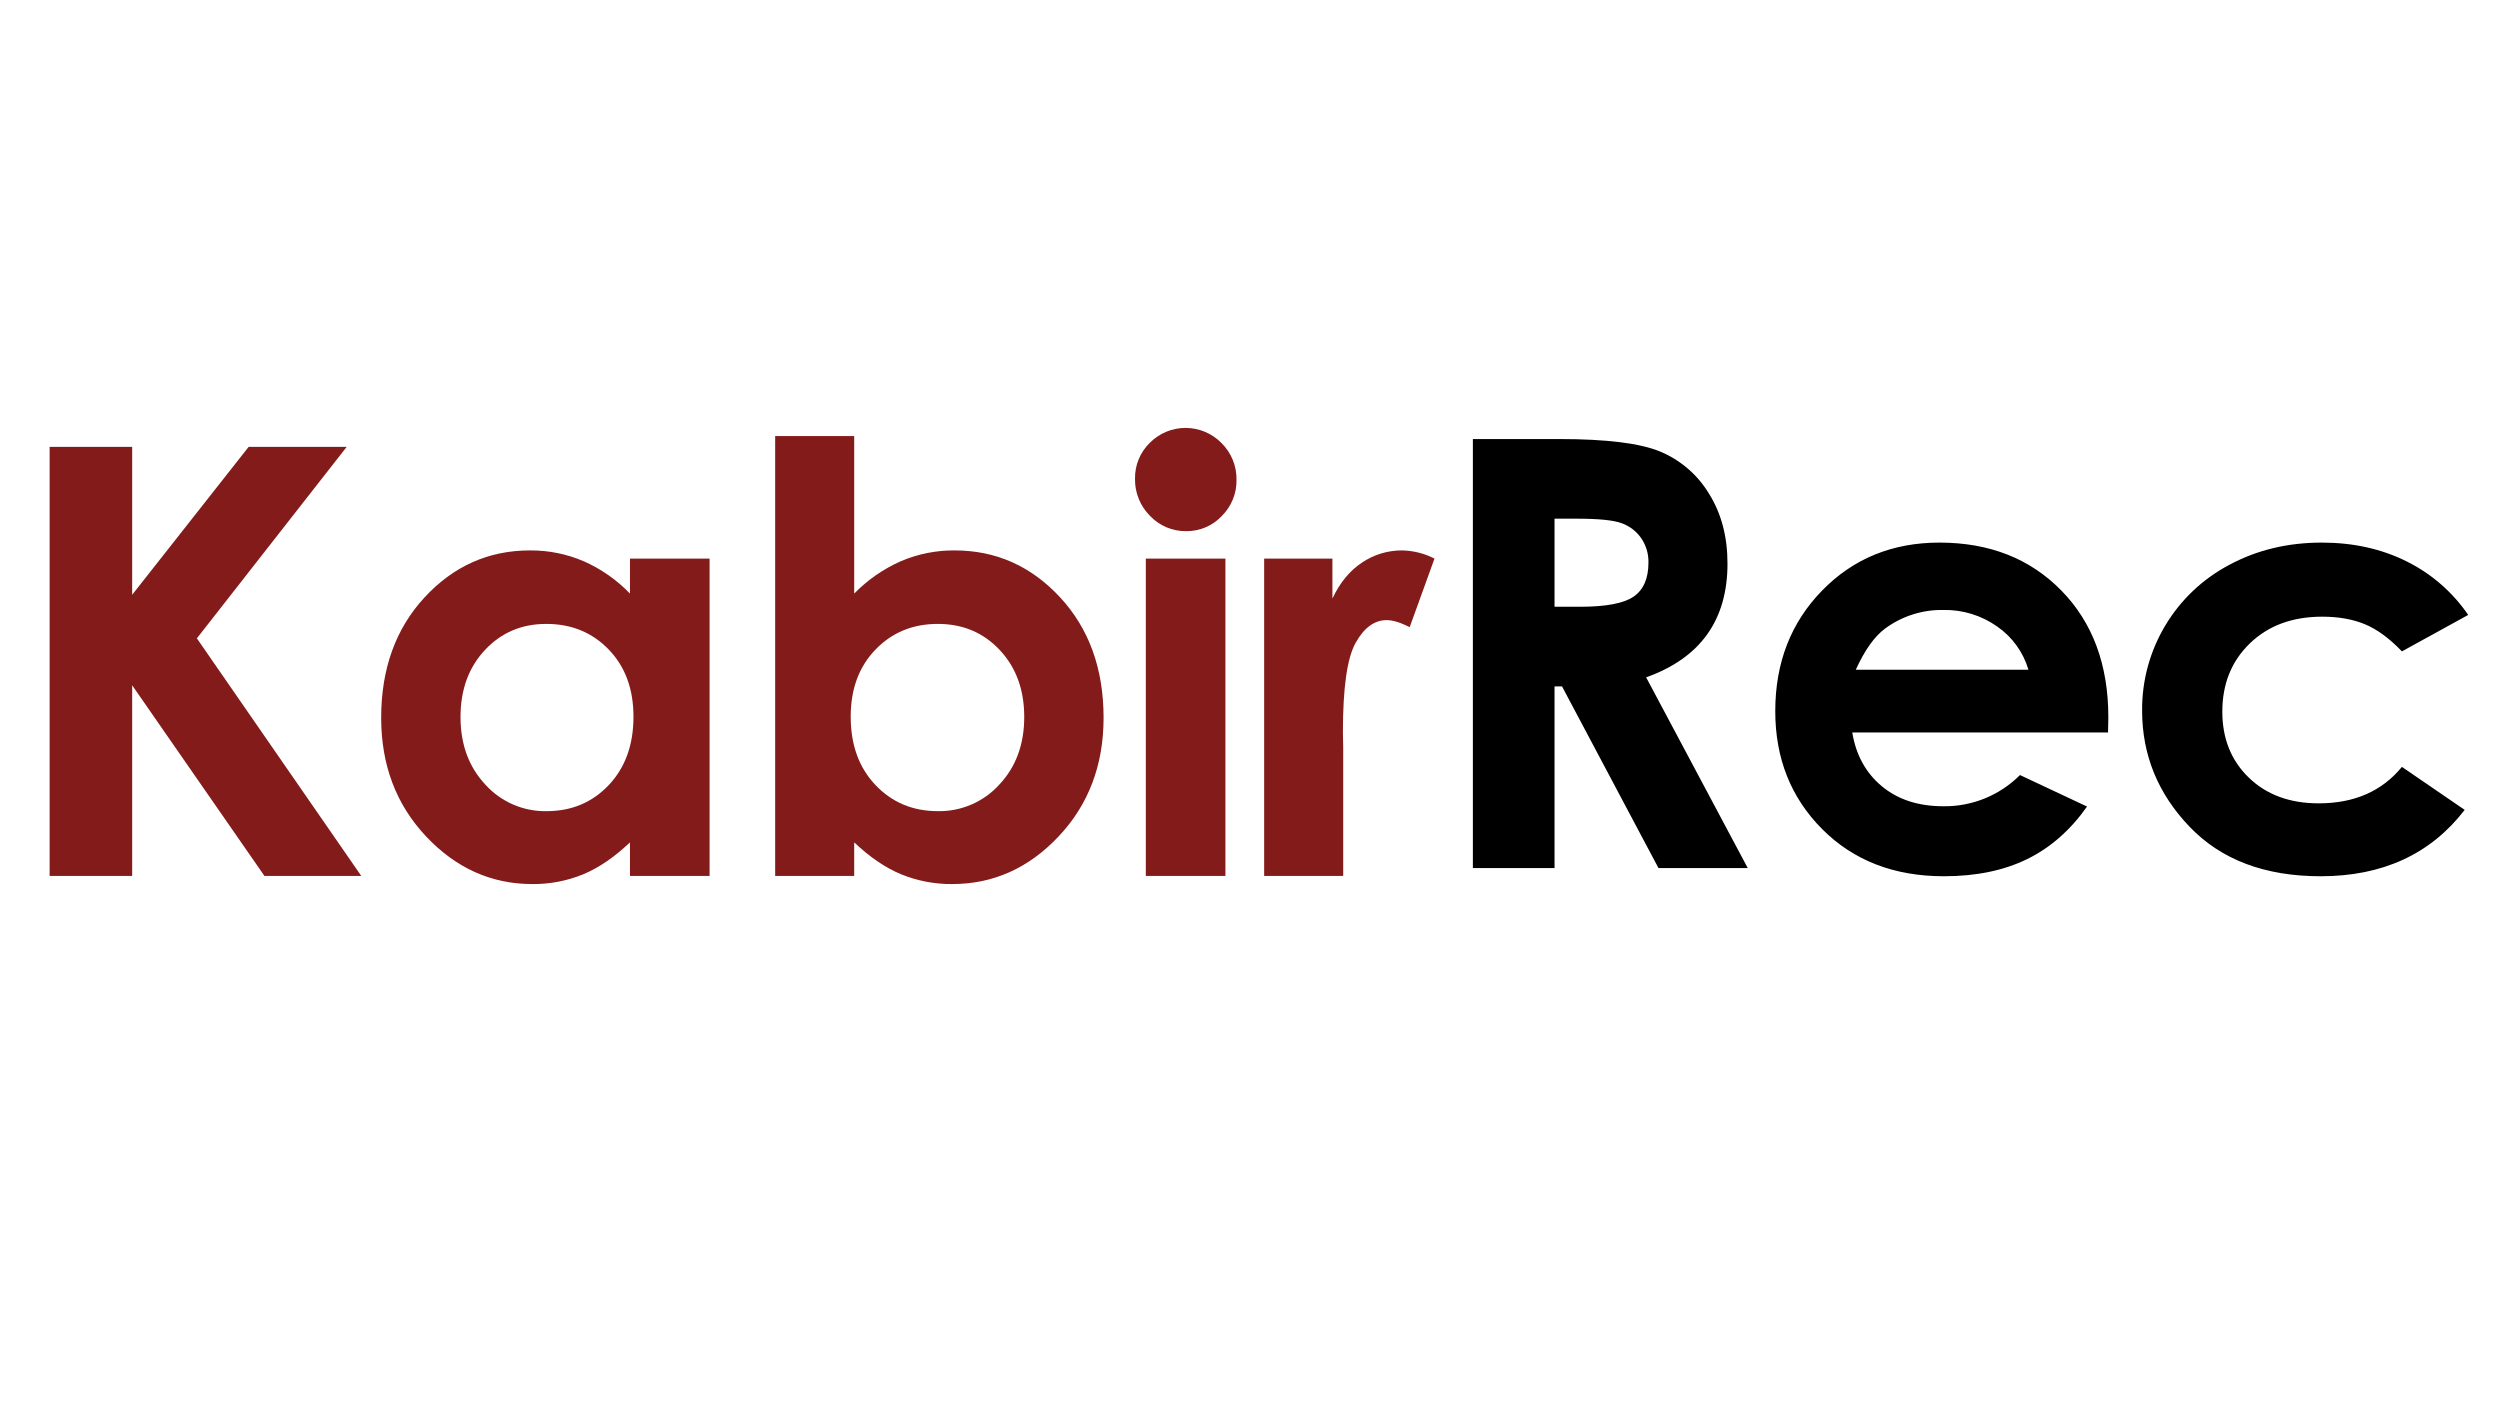
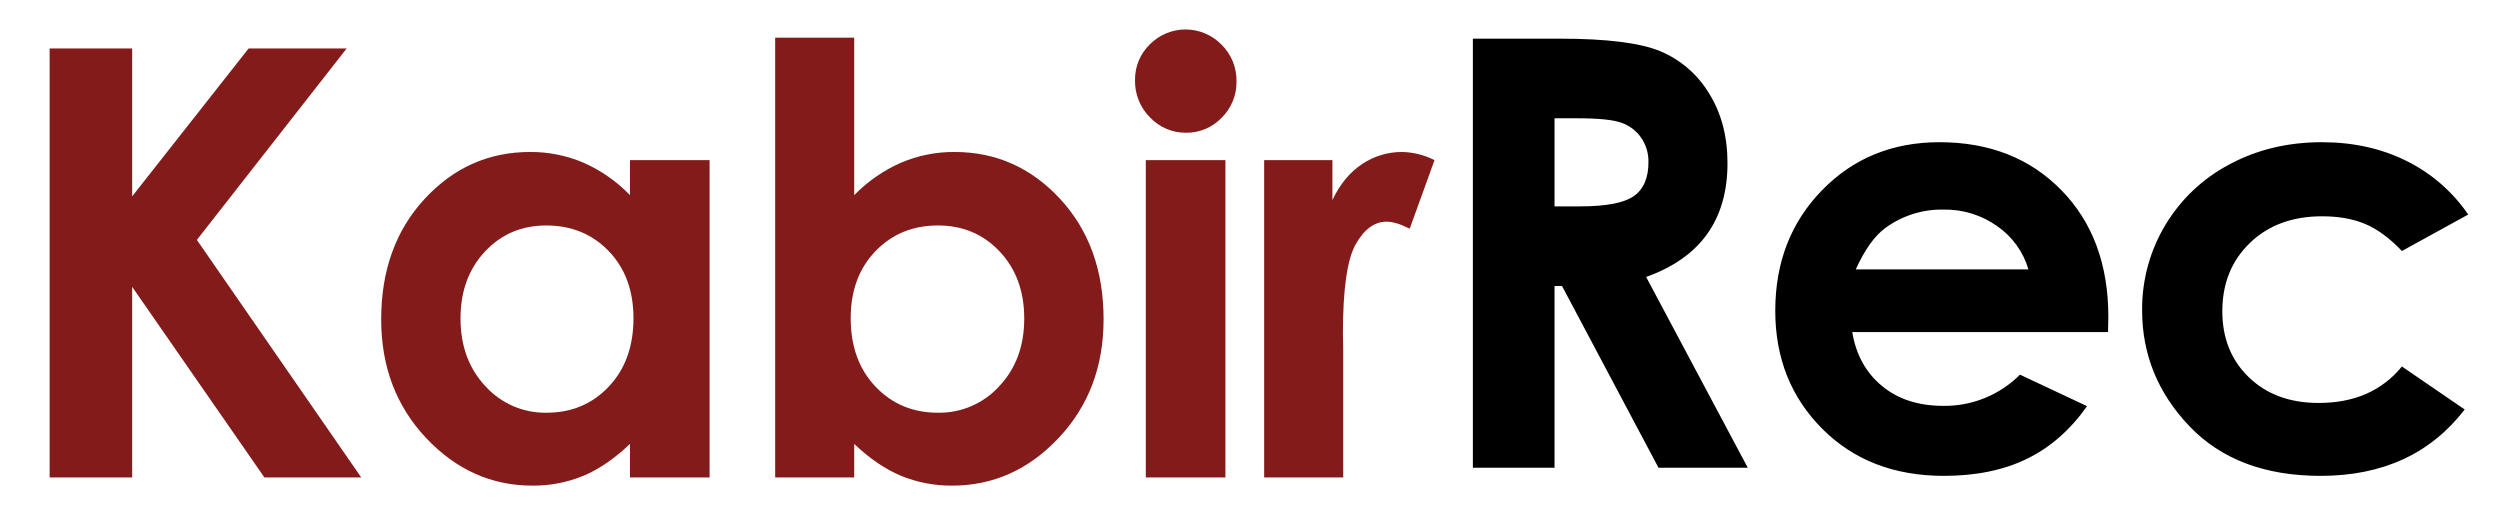
- <svg xmlns="http://www.w3.org/2000/svg" width="1280" height="720" viewBox="0 0 1280 720">
+ <svg xmlns="http://www.w3.org/2000/svg" width="1280" height="264" viewBox="0 0 1280 264">
  <defs>
    <style>
      .cls-1 {
        fill: #841b1b;
      }

      .cls-1, .cls-2 {
        fill-rule: evenodd;
      }
    </style>
  </defs>
-   <path id="Kabir" class="cls-1" d="M25.408,448.463H67.668v-97.6l67.719,97.6h49.58L100.8,326.833,177.505,228.8H127.3L67.668,304.527V228.8H25.408V448.463ZM322.545,303.911a74.928,74.928,0,0,0-23.718-16.576,68.641,68.641,0,0,0-27.441-5.525q-31.773,0-54,24.042t-22.225,61.674q0,36.286,22.969,60.7t54.443,24.416a67.006,67.006,0,0,0,26.028-5q12-5,23.939-16.351v17.173h40.767V285.991H322.545v17.92Zm-10.859,28.671q12.65,13.143,12.651,34.346,0,21.654-12.651,35.018t-31.849,13.365a41.227,41.227,0,0,1-31.329-13.589q-12.726-13.587-12.724-34.644,0-20.905,12.5-34.272t31.4-13.365Q299.037,319.441,311.686,332.582Zm85.2-109.31V448.463H437.35V431.29q11.946,11.351,24.043,16.351a67.694,67.694,0,0,0,26.132,5q31.508,0,54.506-24.416t23-60.7q0-37.632-22.25-61.674T488.72,281.81a68.8,68.8,0,0,0-27.477,5.525,76.673,76.673,0,0,0-23.893,16.576V223.272H396.882ZM511.866,332.806q12.545,13.367,12.544,34.272,0,21.056-12.768,34.644a41.433,41.433,0,0,1-31.434,13.589q-19.263,0-31.957-13.365t-12.693-35.018q0-21.2,12.693-34.346t31.957-13.141Q499.321,319.441,511.866,332.806Zm76.852-106.1a25.065,25.065,0,0,0-7.592,18.368,26.216,26.216,0,0,0,7.667,19.039,24.982,24.982,0,0,0,18.54,7.84,24.631,24.631,0,0,0,18.165-7.69,25.491,25.491,0,0,0,7.595-18.592,25.8,25.8,0,0,0-7.67-18.816A25.744,25.744,0,0,0,588.718,226.707Zm-2.067,221.756h40.767V285.991H586.651V448.463Zm60.6,0h40.469V382.757l-0.15-7.914q0-34.047,6.5-45.695t15.9-11.648q4.626,0,11.8,3.584l12.693-35.093a38.155,38.155,0,0,0-16.576-4.181,36.39,36.39,0,0,0-20.607,6.272q-9.408,6.271-15.083,18.367V285.991H647.249V448.463Z" />
-   <path id="Rec" class="cls-2" d="M754.112,444.463h41.812V351.43h3.827l49.395,93.033h45.709L842.818,346.8q20.9-7.465,31.28-22.027t10.379-36.212q0-20.609-9.4-35.69a53.111,53.111,0,0,0-24.835-21.578q-15.438-6.5-51.832-6.5h-44.3V444.463Zm41.812-178.9h11.463q16.674,0,22.925,2.324a20.657,20.657,0,0,1,9.975,7.641,21.278,21.278,0,0,1,3.721,12.509q0,12.138-7.517,17.381t-27.466,5.243h-13.1v-45.1ZM1079.47,367.259q0-40.32-24.04-64.884T993.01,277.81q-36.139,0-60.105,24.565t-23.968,61.748q0,36.287,24.042,60.4t62.271,24.117q24.645,0,42.56-8.736t30.76-26.954l-34.34-16.128a54.376,54.376,0,0,1-39.279,15.979q-19.116,0-31.434-10.23T948.36,375.024h130.96ZM950.152,342.918q6.882-15.081,14.959-21.056a48.812,48.812,0,0,1,29.915-9.557,46.157,46.157,0,0,1,27.594,8.512,40.952,40.952,0,0,1,15.94,22.1H950.152Zm282.058-55.476q-19.26-9.631-43.46-9.632-26.13,0-47.26,11.349a83.662,83.662,0,0,0-44.73,74.665q0,34.047,24.27,59.434t67.13,25.386q47.625,0,73.76-33.989l-32.14-22.01q-15.255,18.669-42.61,18.666-22.125,0-35.73-13.12-13.62-13.117-13.61-33.846,0-21.318,14.13-34.962t37-13.643q12.555,0,21.9,3.882t18.92,13.888l33.94-18.666A82.544,82.544,0,0,0,1232.21,287.442Z" />
+   <path id="Kabir" class="cls-1" d="M25.408,244.463H67.668v-97.6l67.719,97.6h49.58L100.8,122.833,177.505,24.8H127.3L67.668,100.527V24.8H25.408V244.463ZM322.545,99.911a74.929,74.929,0,0,0-23.718-16.576,68.644,68.644,0,0,0-27.442-5.525q-31.771,0-53.994,24.042t-22.225,61.674q0,36.286,22.969,60.7t54.443,24.416a67.006,67.006,0,0,0,26.028-5q12-5,23.939-16.351v17.173h40.767V81.991H322.545v17.92Zm-10.859,28.671q12.648,13.143,12.651,34.346,0,21.654-12.651,35.018t-31.849,13.365a41.227,41.227,0,0,1-31.329-13.589q-12.726-13.587-12.724-34.644,0-20.906,12.5-34.272t31.4-13.365Q299.037,115.441,311.686,128.582Zm85.2-109.309V244.463H437.35V227.29q11.946,11.349,24.043,16.351a67.694,67.694,0,0,0,26.132,5q31.508,0,54.506-24.416t23-60.7q0-37.632-22.25-61.674T488.72,77.81a68.8,68.8,0,0,0-27.477,5.525A76.662,76.662,0,0,0,437.35,99.911V19.273H396.882ZM511.866,128.806q12.545,13.367,12.544,34.272,0,21.056-12.768,34.644a41.433,41.433,0,0,1-31.434,13.589q-19.263,0-31.957-13.365t-12.693-35.018q0-21.2,12.693-34.346t31.957-13.141Q499.321,115.441,511.866,128.806Zm76.852-106.1a25.065,25.065,0,0,0-7.592,18.368,26.214,26.214,0,0,0,7.667,19.04,24.983,24.983,0,0,0,18.54,7.84A24.63,24.63,0,0,0,625.5,60.264a25.487,25.487,0,0,0,7.594-18.592,25.793,25.793,0,0,0-7.669-18.816A25.744,25.744,0,0,0,588.718,22.707Zm-2.067,221.756h40.767V81.991H586.651V244.463Zm60.6,0h40.469V178.757l-0.15-7.914q0-34.047,6.5-45.695t15.9-11.648q4.626,0,11.8,3.584l12.693-35.093a38.156,38.156,0,0,0-16.576-4.181,36.388,36.388,0,0,0-20.607,6.272q-9.408,6.272-15.083,18.367V81.991H647.249V244.463Z" />
+   <path id="Rec" class="cls-2" d="M754.111,239.463h41.813V146.43h3.827l49.395,93.033h45.709L842.818,141.8q20.9-7.465,31.28-22.027t10.379-36.212q0-20.608-9.4-35.69a53.118,53.118,0,0,0-24.835-21.578q-15.438-6.5-51.832-6.5h-44.3V239.463Zm41.813-178.9h11.463q16.674,0,22.925,2.324a20.657,20.657,0,0,1,9.975,7.641,21.275,21.275,0,0,1,3.721,12.509q0,12.138-7.518,17.381t-27.465,5.243h-13.1v-45.1ZM1079.47,162.259q0-40.32-24.04-64.884T993.01,72.81q-36.139,0-60.105,24.565t-23.968,61.748q0,36.286,24.042,60.4t62.271,24.117q24.645,0,42.56-8.736t30.76-26.954l-34.34-16.128a54.376,54.376,0,0,1-39.279,15.979q-19.116,0-31.434-10.23T948.36,170.024h130.96ZM950.152,137.918q6.882-15.081,14.959-21.056a48.812,48.812,0,0,1,29.915-9.557,46.157,46.157,0,0,1,27.594,8.512,40.952,40.952,0,0,1,15.94,22.1H950.152ZM1232.21,82.442q-19.26-9.632-43.46-9.632-26.13,0-47.26,11.349a83.662,83.662,0,0,0-44.73,74.665q0,34.047,24.27,59.434t67.13,25.386q47.625,0,73.76-33.989l-32.14-22.01q-15.255,18.669-42.61,18.666-22.125,0-35.73-13.12-13.62-13.118-13.61-33.846,0-21.318,14.13-34.962t37-13.643q12.555,0,21.9,3.882t18.92,13.888l33.94-18.666A82.544,82.544,0,0,0,1232.21,82.442Z" />
</svg>
